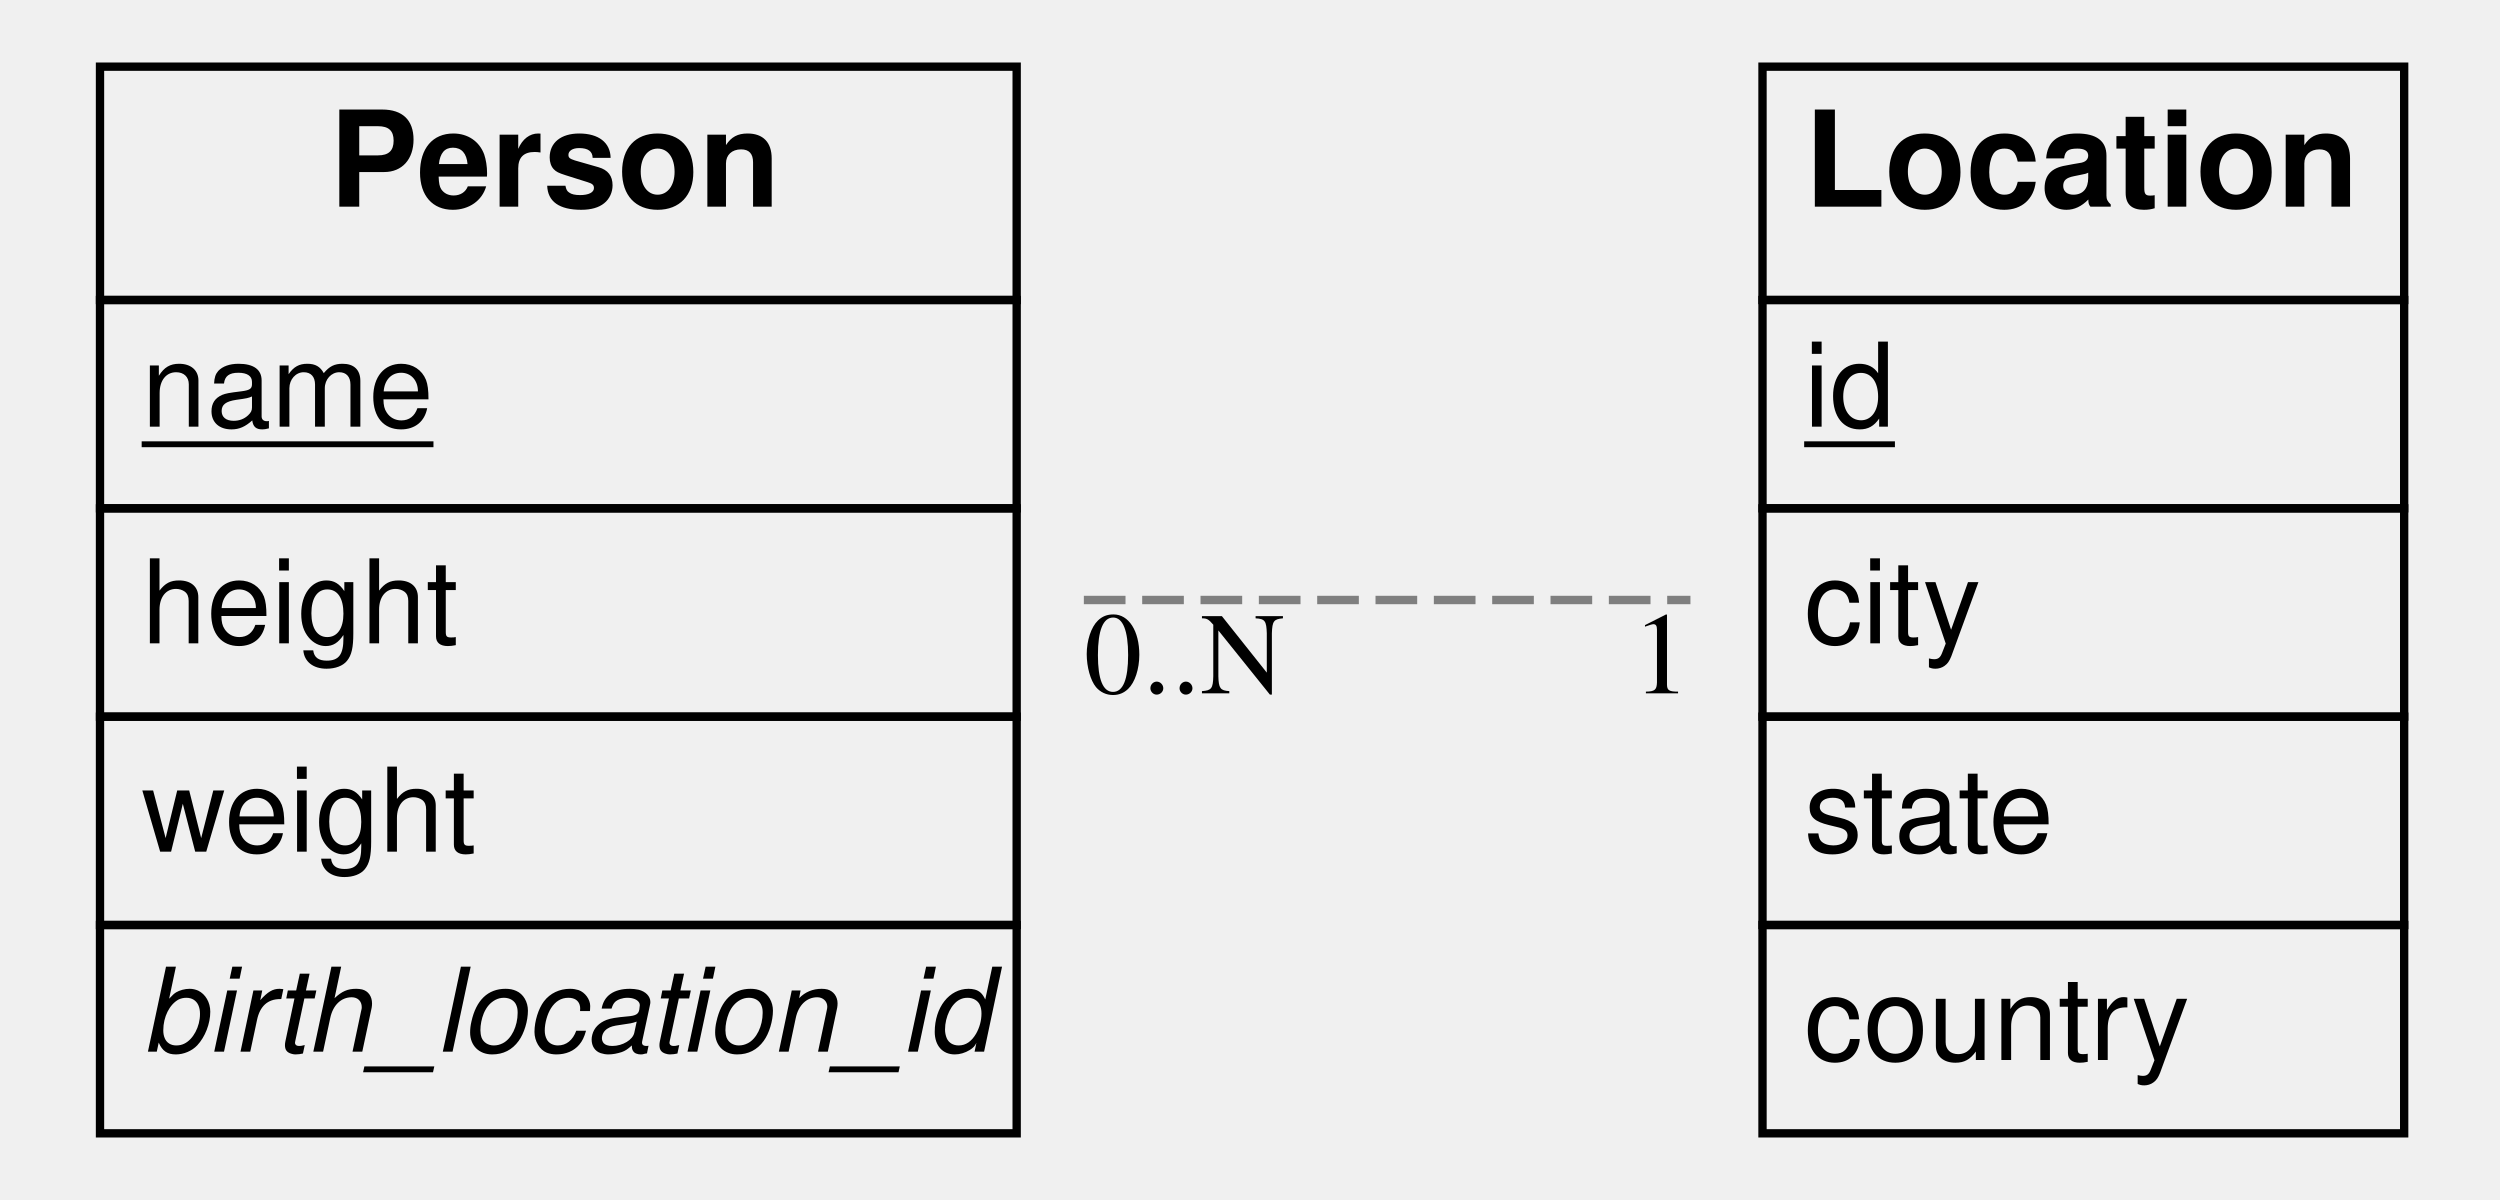
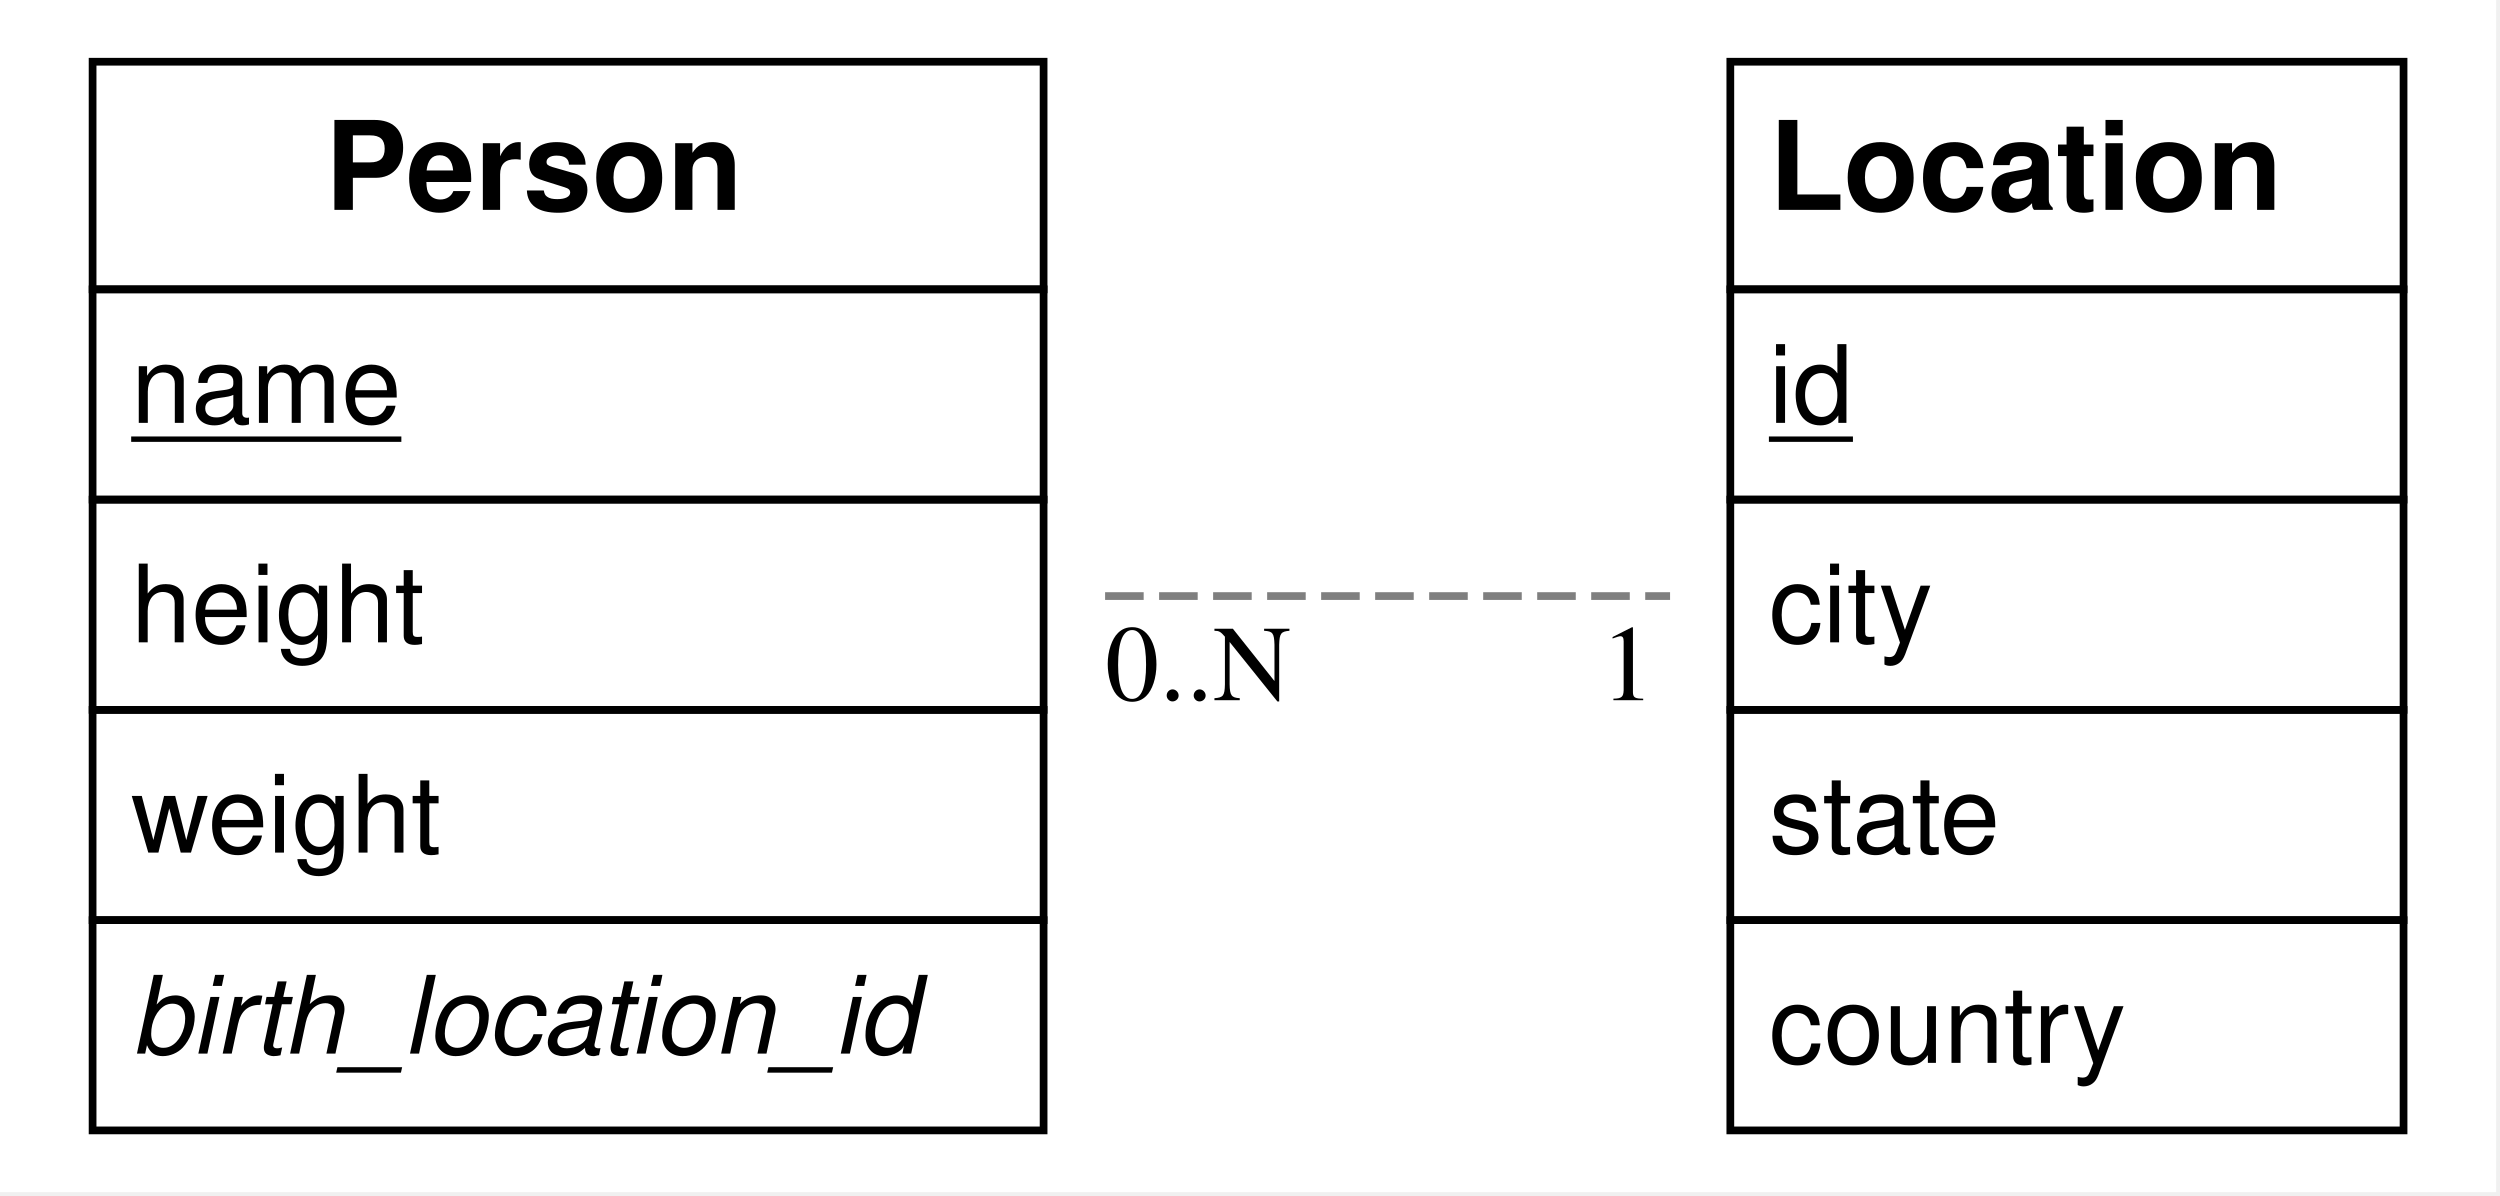
- <svg xmlns="http://www.w3.org/2000/svg" class="kroki-output kroki-output-erd" viewBox="0.00 0.00 300.00 144.00">
-   <g id="graph0" class="graph" transform="scale(1 1) rotate(0) translate(4 140)">
+ <svg xmlns="http://www.w3.org/2000/svg" width="324pt" height="155pt" viewBox="0.00 0.00 324.00 155.00">
+   <g id="graph0" class="graph" transform="scale(1 1) rotate(0) translate(4 150.5)">
+     <polygon fill="white" stroke="none" points="-4,4 -4,-150.5 319.5,-150.5 319.5,4 -4,4" />
    <g id="node1" class="node">
-       <polygon fill="none" stroke="#000000" points="8,-104 8,-132 118,-132 118,-104 8,-104" />
-       <text text-anchor="start" x="35.5" y="-115.2" font-family="Helvetica,sans-Serif" font-weight="bold" font-size="16.00" fill="#000000">Person</text>
-       <polygon fill="none" stroke="#000000" points="8,-79 8,-104 118,-104 118,-79 8,-79" />
-       <text text-anchor="start" x="13" y="-88.8" font-family="Helvetica,sans-Serif" text-decoration="underline" font-size="14.00" fill="#000000">name</text>
-       <polygon fill="none" stroke="#000000" points="8,-54 8,-79 118,-79 118,-54 8,-54" />
-       <text text-anchor="start" x="13" y="-62.8" font-family="Helvetica,sans-Serif" font-size="14.00" fill="#000000">height</text>
-       <polygon fill="none" stroke="#000000" points="8,-29 8,-54 118,-54 118,-29 8,-29" />
-       <text text-anchor="start" x="13" y="-37.8" font-family="Helvetica,sans-Serif" font-size="14.00" fill="#000000">weight</text>
-       <polygon fill="none" stroke="#000000" points="8,-4 8,-29 118,-29 118,-4 8,-4" />
-       <text text-anchor="start" x="13" y="-13.8" font-family="Helvetica,sans-Serif" font-style="italic" font-size="14.00" fill="#000000">birth_location_id</text>
+       <polygon fill="none" stroke="black" points="8,-113 8,-142.5 131.25,-142.5 131.25,-113 8,-113" />
+       <text xml:space="preserve" text-anchor="start" x="38.12" y="-123.3" font-family="Helvetica,sans-Serif" font-weight="bold" font-size="16.00">Person</text>
+       <polygon fill="none" stroke="black" points="8,-85.75 8,-113 131.25,-113 131.25,-85.75 8,-85.75" />
+       <text xml:space="preserve" text-anchor="start" x="13" y="-95.7" font-family="Helvetica,sans-Serif" text-decoration="underline" font-size="14.00">name</text>
+       <polygon fill="none" stroke="black" points="8,-58.5 8,-85.75 131.25,-85.75 131.25,-58.5 8,-58.5" />
+       <text xml:space="preserve" text-anchor="start" x="13" y="-67.25" font-family="Helvetica,sans-Serif" font-size="14.00">height</text>
+       <polygon fill="none" stroke="black" points="8,-31.25 8,-58.5 131.25,-58.5 131.25,-31.25 8,-31.25" />
+       <text xml:space="preserve" text-anchor="start" x="13" y="-40" font-family="Helvetica,sans-Serif" font-size="14.00">weight</text>
+       <polygon fill="none" stroke="black" points="8,-4 8,-31.25 131.25,-31.25 131.25,-4 8,-4" />
+       <text xml:space="preserve" text-anchor="start" x="13" y="-13.95" font-family="Helvetica,sans-Serif" font-style="italic" font-size="14.00">birth_location_id</text>
    </g>
    <g id="node2" class="node">
-       <polygon fill="none" stroke="#000000" points="207.5,-104 207.5,-132 284.5,-132 284.5,-104 207.5,-104" />
-       <text text-anchor="start" x="212.5" y="-115.2" font-family="Helvetica,sans-Serif" font-weight="bold" font-size="16.00" fill="#000000">Location</text>
-       <polygon fill="none" stroke="#000000" points="207.5,-79 207.5,-104 284.5,-104 284.5,-79 207.5,-79" />
-       <text text-anchor="start" x="212.5" y="-88.8" font-family="Helvetica,sans-Serif" text-decoration="underline" font-size="14.00" fill="#000000">id</text>
-       <polygon fill="none" stroke="#000000" points="207.5,-54 207.5,-79 284.5,-79 284.5,-54 207.5,-54" />
-       <text text-anchor="start" x="212.5" y="-62.8" font-family="Helvetica,sans-Serif" font-size="14.00" fill="#000000">city</text>
-       <polygon fill="none" stroke="#000000" points="207.5,-29 207.5,-54 284.5,-54 284.5,-29 207.5,-29" />
-       <text text-anchor="start" x="212.5" y="-37.8" font-family="Helvetica,sans-Serif" font-size="14.00" fill="#000000">state</text>
-       <polygon fill="none" stroke="#000000" points="207.5,-4 207.5,-29 284.5,-29 284.5,-4 207.5,-4" />
-       <text text-anchor="start" x="212.5" y="-12.8" font-family="Helvetica,sans-Serif" font-size="14.00" fill="#000000">country</text>
+       <polygon fill="none" stroke="black" points="220.25,-113 220.25,-142.5 307.5,-142.5 307.5,-113 220.25,-113" />
+       <text xml:space="preserve" text-anchor="start" x="225.25" y="-123.3" font-family="Helvetica,sans-Serif" font-weight="bold" font-size="16.00">Location</text>
+       <polygon fill="none" stroke="black" points="220.25,-85.75 220.25,-113 307.5,-113 307.5,-85.75 220.25,-85.75" />
+       <text xml:space="preserve" text-anchor="start" x="225.25" y="-95.7" font-family="Helvetica,sans-Serif" text-decoration="underline" font-size="14.00">id</text>
+       <polygon fill="none" stroke="black" points="220.25,-58.5 220.25,-85.75 307.5,-85.75 307.5,-58.5 220.25,-58.5" />
+       <text xml:space="preserve" text-anchor="start" x="225.25" y="-67.25" font-family="Helvetica,sans-Serif" font-size="14.00">city</text>
+       <polygon fill="none" stroke="black" points="220.25,-31.25 220.25,-58.5 307.5,-58.5 307.5,-31.25 220.25,-31.25" />
+       <text xml:space="preserve" text-anchor="start" x="225.25" y="-40" font-family="Helvetica,sans-Serif" font-size="14.00">state</text>
+       <polygon fill="none" stroke="black" points="220.25,-4 220.25,-31.25 307.5,-31.25 307.5,-4 220.25,-4" />
+       <text xml:space="preserve" text-anchor="start" x="225.25" y="-12.75" font-family="Helvetica,sans-Serif" font-size="14.00">country</text>
    </g>
    <g id="edge1" class="edge">
-       <path fill="none" stroke="#7f7f7f" stroke-dasharray="5,2" d="M126.062,-68C149.964,-68 176.729,-68 198.853,-68" />
-       <text text-anchor="start" x="191.853" y="-56.8" font-family="Times,serif" font-size="14.00" fill="#000000">1</text>
-       <text text-anchor="start" x="126.062" y="-56.8" font-family="Times,serif" font-size="14.00" fill="#000000">0..N</text>
+       <path fill="none" stroke="#7f7f7f" stroke-dasharray="5,2" d="M139.22,-73.25C163.37,-73.25 190.06,-73.25 212.44,-73.25" />
+       <text xml:space="preserve" text-anchor="start" x="203.44" y="-59.75" font-family="Times,serif" font-size="14.00">1</text>
+       <text xml:space="preserve" text-anchor="start" x="139.22" y="-59.75" font-family="Times,serif" font-size="14.00">0..N</text>
    </g>
  </g>
</svg>
